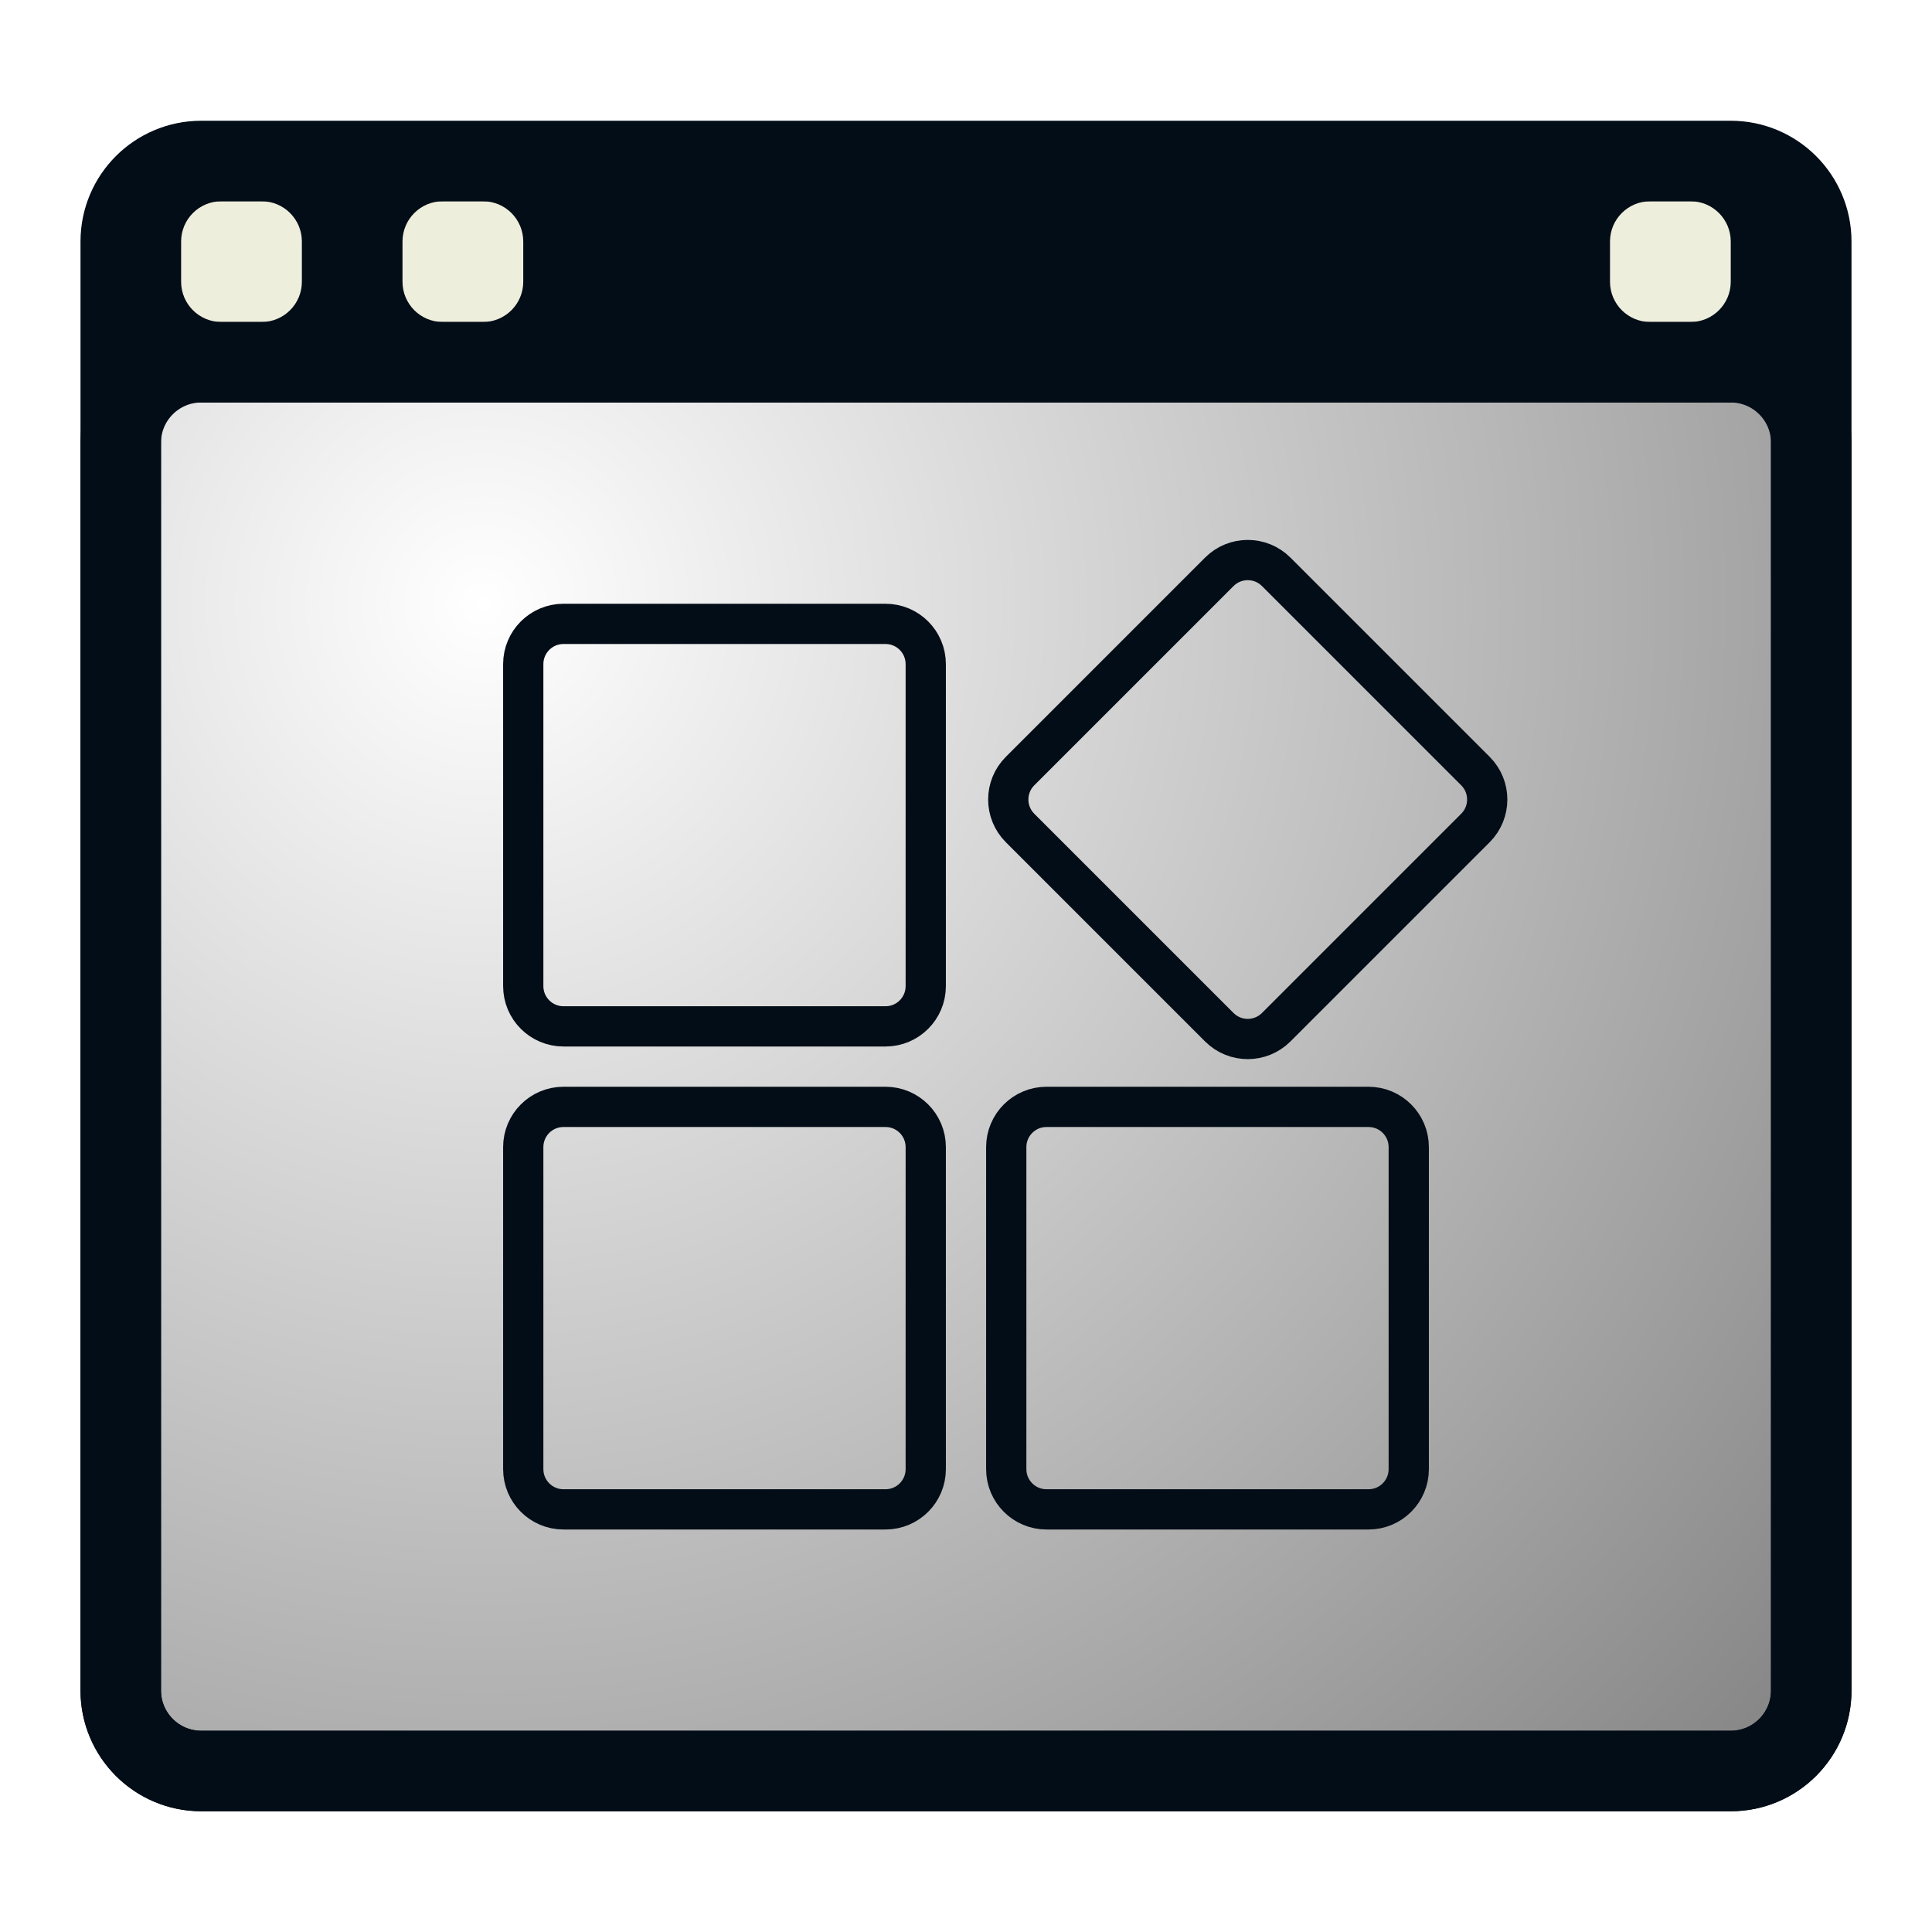
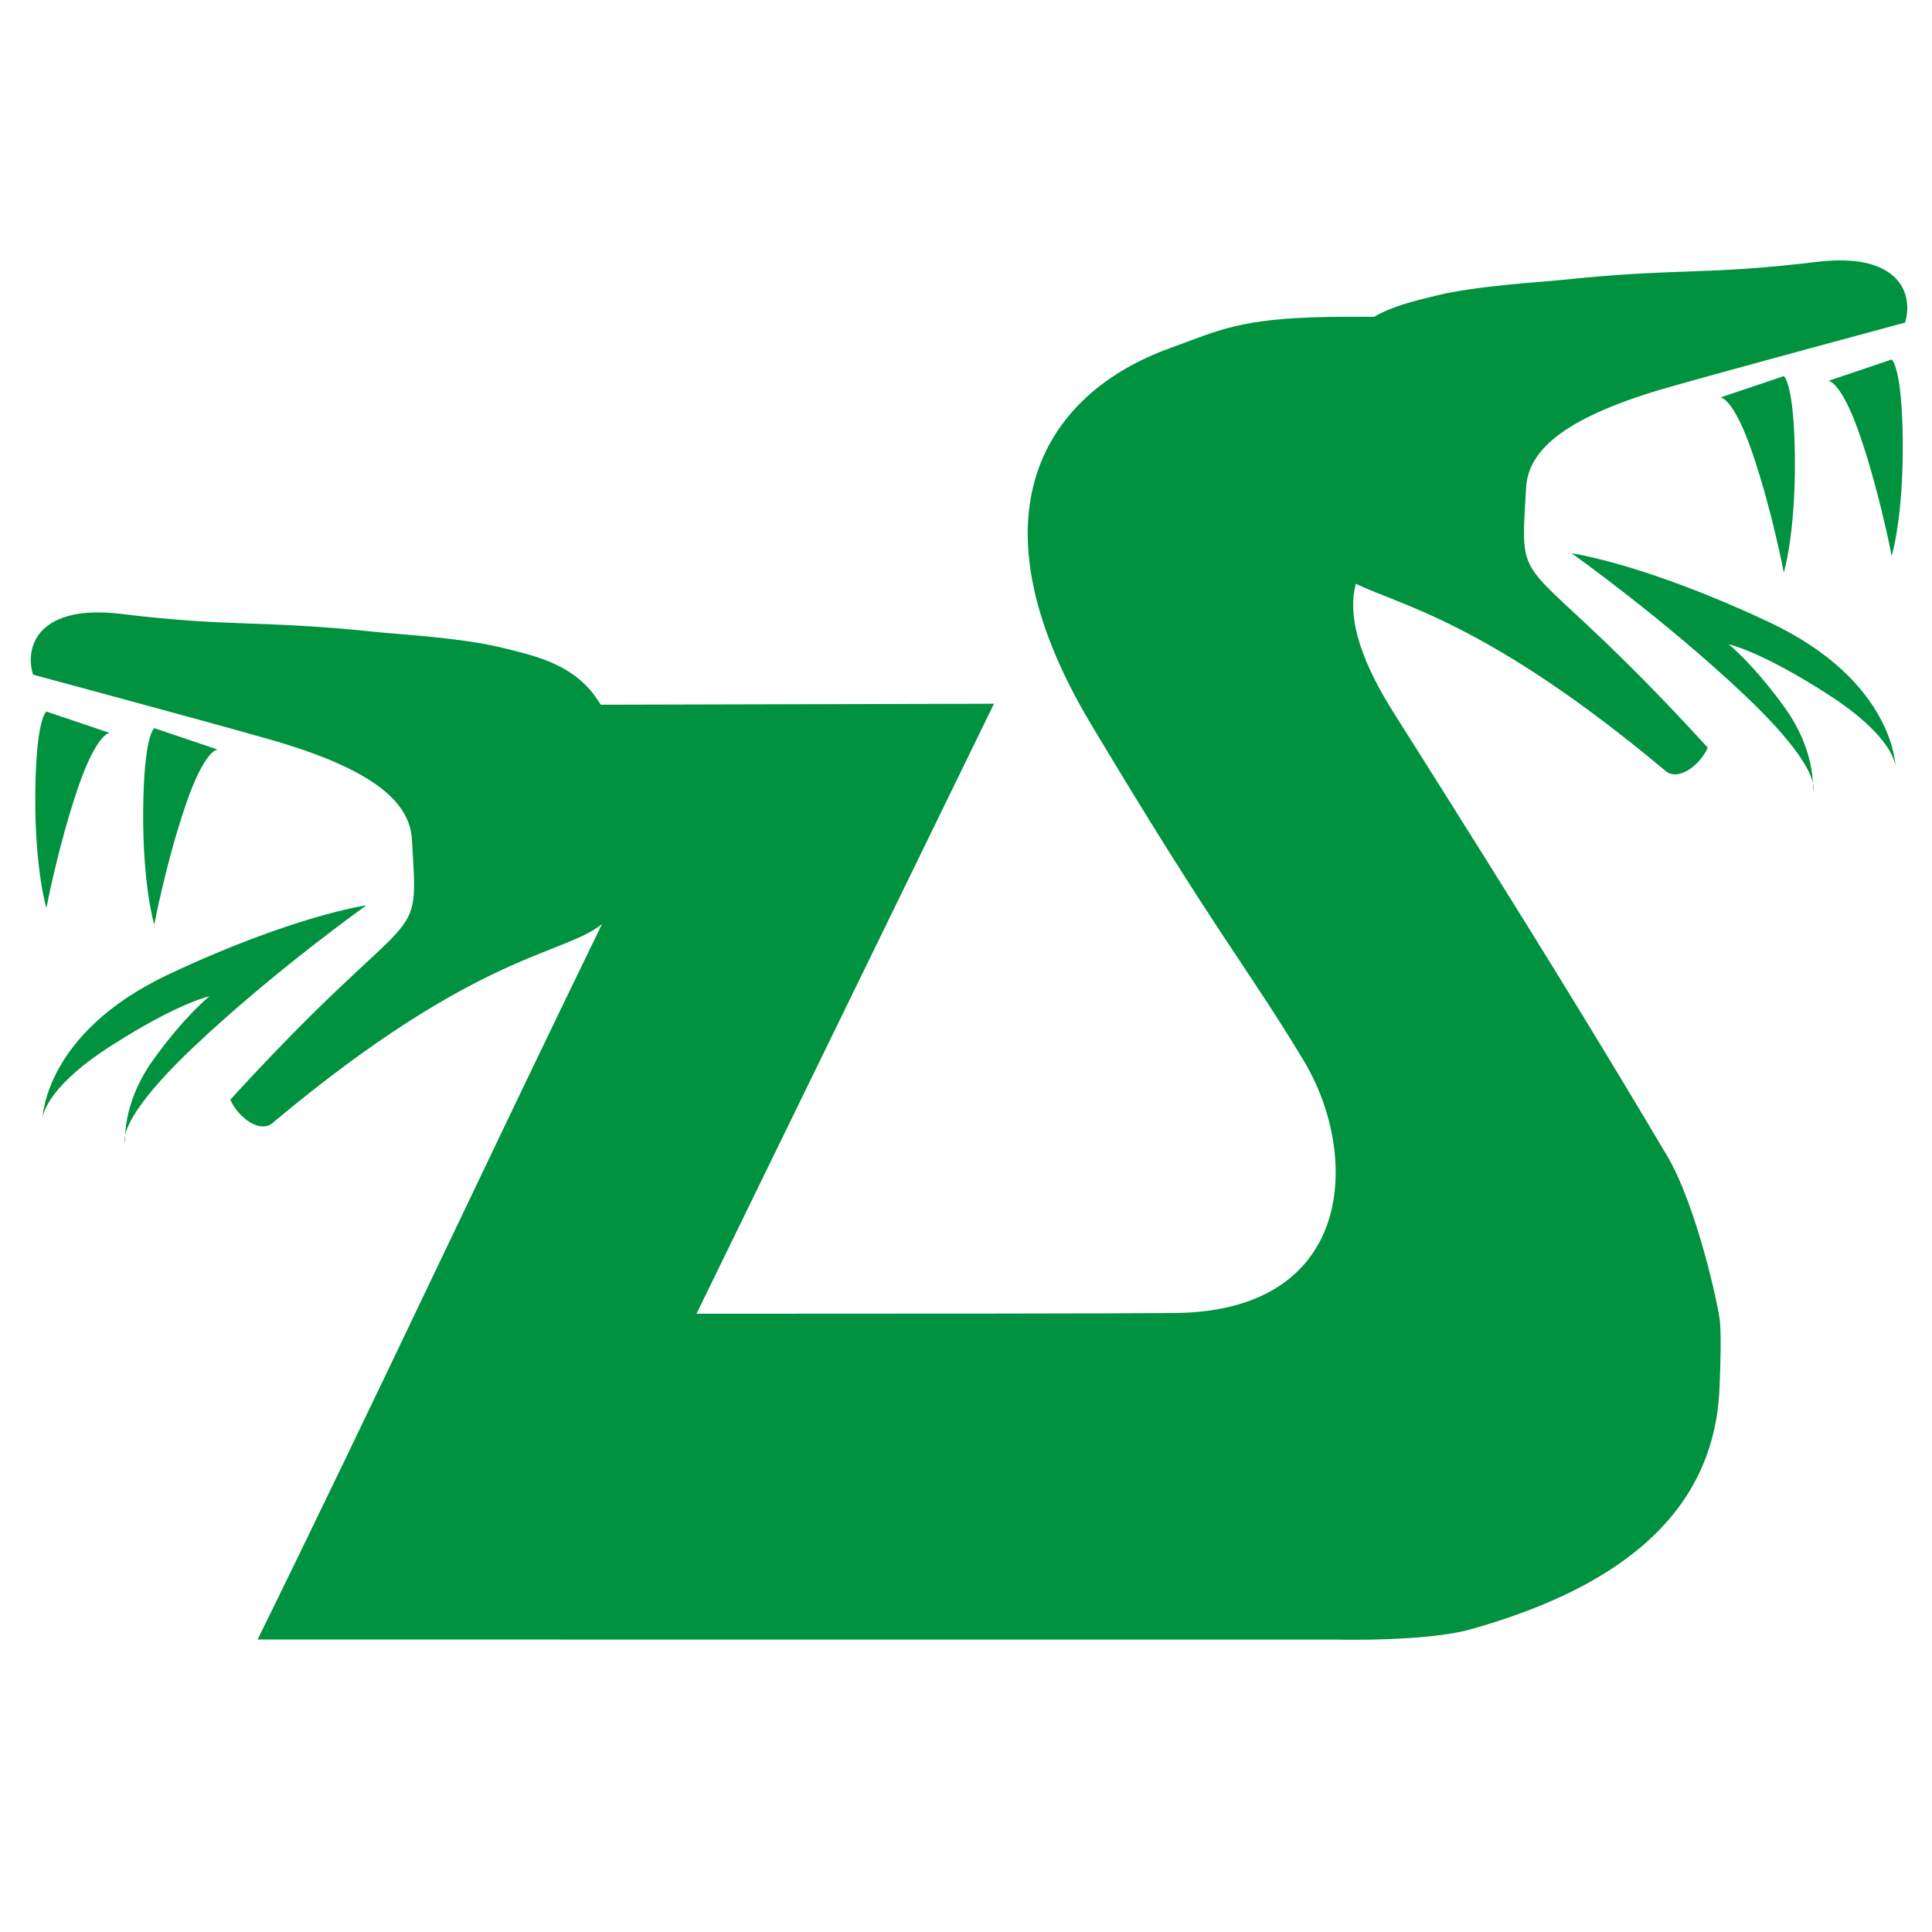
- <svg xmlns="http://www.w3.org/2000/svg" width="256px" height="256px" viewBox="0 0 48 48" version="1.1" fill="none">
-   <defs>
-     <radialGradient id="gradient-fill" cx="12" cy="15" r="48" gradientUnits="userSpaceOnUse">
-       <stop offset="0" stop-color="#fff" />
-       <stop offset="1" stop-color="#777" />
-     </radialGradient>
-   </defs>
-   <g>
-     <rect fill="url(#gradient-fill)" width="42" height="40" x="3" y="4" rx="2" />
-     <rect fill="#030d17" width="42" height="6" x="3" y="4" />
-     <rect fill="#eed" width="3" height="3" x="4.5" y="5" rx="1" />
-     <rect fill="#eed" width="3" height="3" x="10" y="5" rx="1" />
-     <rect fill="#eed" width="3" height="3" x="40" y="5" rx="1" />
-     <g stroke="#030d17" stroke-width="2">
-       <rect width="42" height="40" x="3" y="4" rx="2" />
-       <rect width="42" height="35" x="3" y="9" rx="2" />
-     </g>
-     <g stroke="#030d17" stroke-width="1" transform="translate(24,26.5)">
-       <rect x="-11" y="-11" width="10" height="10" rx="1" />
-       <rect x="-11" y="1" width="10" height="10" rx="1" />
-       <rect x="1" y="1" width="10" height="10" rx="1" />
-       <g transform="translate(7,-13)">
-         <rect width="9" height="9" rx="1" transform="rotate(45)" />
-       </g>
-     </g>
-   </g>
+ <svg xmlns="http://www.w3.org/2000/svg" width="256px" height="256px" version="1.1" viewBox="-18.5 -43.144 147 147">
+   <path d="m121.86-23.327c-0.627-0.019-1.327 0.013-2.108 0.107-8.631 1.042-10.506 0.442-19.34 1.367-1.84 0.193-6.517 0.445-9.545 1.179-1.591 0.386-3.316 0.777-4.823 1.633-1.181 0.001-2.328-0.007-3.47 0.012-6.76 0.117-8.293 1.006-12.158 2.414-9.139 3.33-15.588 12.38-5.902 28.577 9.687 16.197 11.863 18.415 16.182 25.597 4.319 7.181 3.92 19.071-9.811 19.2-4.705 0.044-19.753 0.054-36.39 0.055l22.635-46.414-29.914 0.076c-0.162-0.248-0.326-0.491-0.495-0.719-1.793-2.425-4.625-3.038-7.126-3.644-3.028-0.734-7.704-0.986-9.545-1.179-8.834-0.925-10.708-0.325-19.339-1.367-0.78-0.094-1.481-0.127-2.108-0.107-4.389 0.135-5.179 2.814-4.591 4.728 0 0 13.261 3.571 17.997 4.925 7.54 2.156 10.658 4.602 10.832 7.604 0.514 8.825 0.742 3.873-13.817 19.809 0.598 1.371 2.348 2.7 3.336 1.67 15.501-12.943 21.903-12.61 24.942-15.024-8.813 18.104-17.319 36.361-26.202 54.431 27.352 0.004 54.703 0.003 82.055 0.004 0 0 6.827 0.181 10.258-0.785 10.075-2.837 18.496-8.048 18.918-18.33 0.091-2.222 0.129-3.94 0.037-5.057-0.092-1.117-1.772-8.847-4.032-12.654-5.74-9.67-10.623-17.592-20.831-33.754-2.796-4.428-3.443-7.549-2.846-9.752 3.517 1.687 10.095 2.989 23.443 14.134 0.988 1.03 2.739-0.299 3.336-1.67-14.559-15.936-14.331-10.985-13.817-19.809 0.175-3.002 3.293-5.447 10.832-7.604 4.735-1.354 17.997-4.925 17.997-4.925 0.588-1.914-0.202-4.593-4.591-4.728zm3.572 7.536-4.823 1.628s0.986-0.057 2.468 4.32c1.482 4.377 2.355 9.004 2.355 9.004s0.89-2.919 0.844-8.682c-0.046-5.763-0.844-6.269-0.844-6.269zm-8.208 1.263-4.823 1.628s0.986-0.057 2.468 4.32c1.482 4.377 2.355 9.004 2.355 9.004s0.89-2.918 0.844-8.681c-0.046-5.763-0.844-6.27-0.844-6.27zm-16.144 13.48s6.994 4.965 13.104 10.738c4.138 3.91 5.079 5.89 5.256 6.763-0.043-1.017-0.354-3.252-2.118-5.718-2.4-3.354-4.291-4.859-4.291-4.859s2.366 0.481 7.526 3.796c5.16 3.314 5.167 5.511 5.167 5.511s-0.086-6.503-9.603-10.982c-9.517-4.479-15.041-5.248-15.041-5.248zm18.36 17.501c0.015 0.366-8.7e-4 0.583-8.7e-4 0.583s0.086-0.167 8.7e-4 -0.583zm-134.41-5.457s-0.799 0.506-0.845 6.269c-0.046 5.763 0.845 8.682 0.845 8.682s0.873-4.627 2.355-9.004c1.482-4.377 2.467-4.32 2.467-4.32zm8.207 1.263s-0.797 0.507-0.843 6.27c-0.046 5.763 0.843 8.681 0.843 8.681s0.873-4.627 2.355-9.004c1.482-4.377 2.468-4.32 2.468-4.32zm16.144 13.48s-5.525 0.769-15.041 5.248c-9.517 4.479-9.603 10.982-9.603 10.982s0.009-2.196 5.168-5.511c5.16-3.314 7.526-3.796 7.526-3.796s-1.891 1.505-4.291 4.859c-1.764 2.466-2.075 4.701-2.118 5.718 0.178-0.873 1.117-2.853 5.255-6.763 6.11-5.773 13.104-10.738 13.104-10.738zm-18.359 17.501c-0.085 0.416 8.72e-4 0.583 8.72e-4 0.583s-0.016-0.217-8.72e-4 -0.583z" fill="#00923f" stroke-width="1.107" style="paint-order:markers stroke fill" />
</svg>
